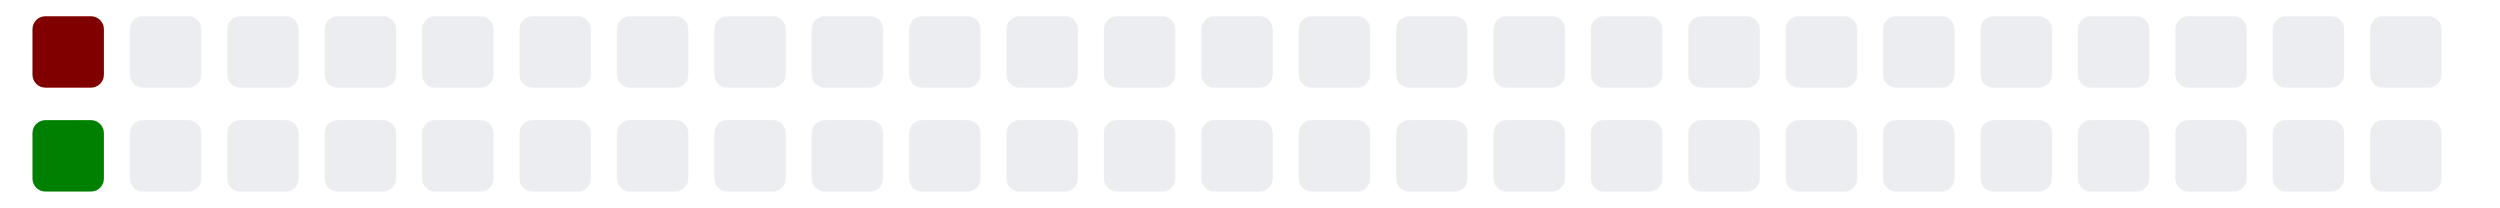
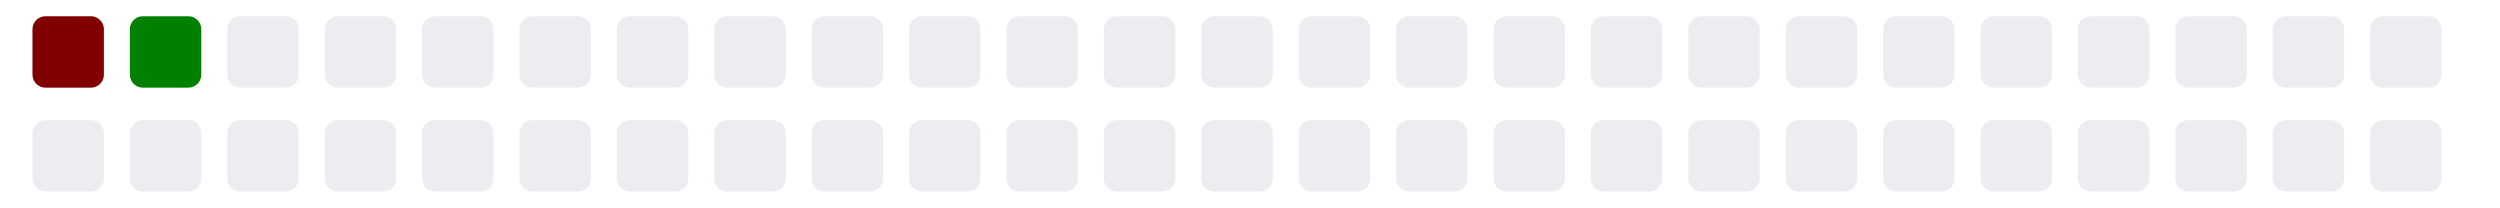
<svg xmlns="http://www.w3.org/2000/svg" viewBox="0 0 385 11" width="385" height="32">
  <g>
    <rect class="day" x="5" y="-8" width="11" height="11" fill="#800000" rx="2" ry="2" />
-     <rect class="day" x="5" y="8" width="11" height="11" fill="#008000" rx="2" ry="2" />
-     <rect class="day" x="20" y="-8" width="11" height="11" fill="#ebedf0" rx="2" ry="2" />
+     <rect class="day" x="5" y="8" width="11" height="11" fill="#ebedf0" rx="2" ry="2" />
+     <rect class="day" x="20" y="-8" width="11" height="11" fill="#008000" rx="2" ry="2" />
    <rect class="day" x="20" y="8" width="11" height="11" fill="#ebedf0" rx="2" ry="2" />
    <rect class="day" x="35" y="-8" width="11" height="11" fill="#ebedf0" rx="2" ry="2" />
    <rect class="day" x="35" y="8" width="11" height="11" fill="#ebedf0" rx="2" ry="2" />
    <rect class="day" x="50" y="-8" width="11" height="11" fill="#ebedf0" rx="2" ry="2" />
    <rect class="day" x="50" y="8" width="11" height="11" fill="#ebedf0" rx="2" ry="2" />
    <rect class="day" x="65" y="-8" width="11" height="11" fill="#ebedf0" rx="2" ry="2" />
    <rect class="day" x="65" y="8" width="11" height="11" fill="#ebedf0" rx="2" ry="2" />
    <rect class="day" x="80" y="-8" width="11" height="11" fill="#ebedf0" rx="2" ry="2" />
    <rect class="day" x="80" y="8" width="11" height="11" fill="#ebedf0" rx="2" ry="2" />
    <rect class="day" x="95" y="-8" width="11" height="11" fill="#ebedf0" rx="2" ry="2" />
    <rect class="day" x="95" y="8" width="11" height="11" fill="#ebedf0" rx="2" ry="2" />
    <rect class="day" x="110" y="-8" width="11" height="11" fill="#ebedf0" rx="2" ry="2" />
    <rect class="day" x="110" y="8" width="11" height="11" fill="#ebedf0" rx="2" ry="2" />
    <rect class="day" x="125" y="-8" width="11" height="11" fill="#ebedf0" rx="2" ry="2" />
    <rect class="day" x="125" y="8" width="11" height="11" fill="#ebedf0" rx="2" ry="2" />
    <rect class="day" x="140" y="-8" width="11" height="11" fill="#ebedf0" rx="2" ry="2" />
    <rect class="day" x="140" y="8" width="11" height="11" fill="#ebedf0" rx="2" ry="2" />
    <rect class="day" x="155" y="-8" width="11" height="11" fill="#ebedf0" rx="2" ry="2" />
    <rect class="day" x="155" y="8" width="11" height="11" fill="#ebedf0" rx="2" ry="2" />
    <rect class="day" x="170" y="-8" width="11" height="11" fill="#ebedf0" rx="2" ry="2" />
    <rect class="day" x="170" y="8" width="11" height="11" fill="#ebedf0" rx="2" ry="2" />
    <rect class="day" x="185" y="-8" width="11" height="11" fill="#ebedf0" rx="2" ry="2" />
    <rect class="day" x="185" y="8" width="11" height="11" fill="#ebedf0" rx="2" ry="2" />
    <rect class="day" x="200" y="-8" width="11" height="11" fill="#ebedf0" rx="2" ry="2" />
    <rect class="day" x="200" y="8" width="11" height="11" fill="#ebedf0" rx="2" ry="2" />
    <rect class="day" x="215" y="-8" width="11" height="11" fill="#ebedf0" rx="2" ry="2" />
    <rect class="day" x="215" y="8" width="11" height="11" fill="#ebedf0" rx="2" ry="2" />
    <rect class="day" x="230" y="-8" width="11" height="11" fill="#ebedf0" rx="2" ry="2" />
    <rect class="day" x="230" y="8" width="11" height="11" fill="#ebedf0" rx="2" ry="2" />
    <rect class="day" x="245" y="-8" width="11" height="11" fill="#ebedf0" rx="2" ry="2" />
    <rect class="day" x="245" y="8" width="11" height="11" fill="#ebedf0" rx="2" ry="2" />
    <rect class="day" x="260" y="-8" width="11" height="11" fill="#ebedf0" rx="2" ry="2" />
    <rect class="day" x="260" y="8" width="11" height="11" fill="#ebedf0" rx="2" ry="2" />
    <rect class="day" x="275" y="-8" width="11" height="11" fill="#ebedf0" rx="2" ry="2" />
    <rect class="day" x="275" y="8" width="11" height="11" fill="#ebedf0" rx="2" ry="2" />
    <rect class="day" x="290" y="-8" width="11" height="11" fill="#ebedf0" rx="2" ry="2" />
    <rect class="day" x="290" y="8" width="11" height="11" fill="#ebedf0" rx="2" ry="2" />
    <rect class="day" x="305" y="-8" width="11" height="11" fill="#ebedf0" rx="2" ry="2" />
    <rect class="day" x="305" y="8" width="11" height="11" fill="#ebedf0" rx="2" ry="2" />
    <rect class="day" x="320" y="-8" width="11" height="11" fill="#ebedf0" rx="2" ry="2" />
    <rect class="day" x="320" y="8" width="11" height="11" fill="#ebedf0" rx="2" ry="2" />
    <rect class="day" x="335" y="-8" width="11" height="11" fill="#ebedf0" rx="2" ry="2" />
    <rect class="day" x="335" y="8" width="11" height="11" fill="#ebedf0" rx="2" ry="2" />
    <rect class="day" x="350" y="-8" width="11" height="11" fill="#ebedf0" rx="2" ry="2" />
    <rect class="day" x="350" y="8" width="11" height="11" fill="#ebedf0" rx="2" ry="2" />
    <rect class="day" x="365" y="-8" width="11" height="11" fill="#ebedf0" rx="2" ry="2" />
    <rect class="day" x="365" y="8" width="11" height="11" fill="#ebedf0" rx="2" ry="2" />
  </g>
</svg>
